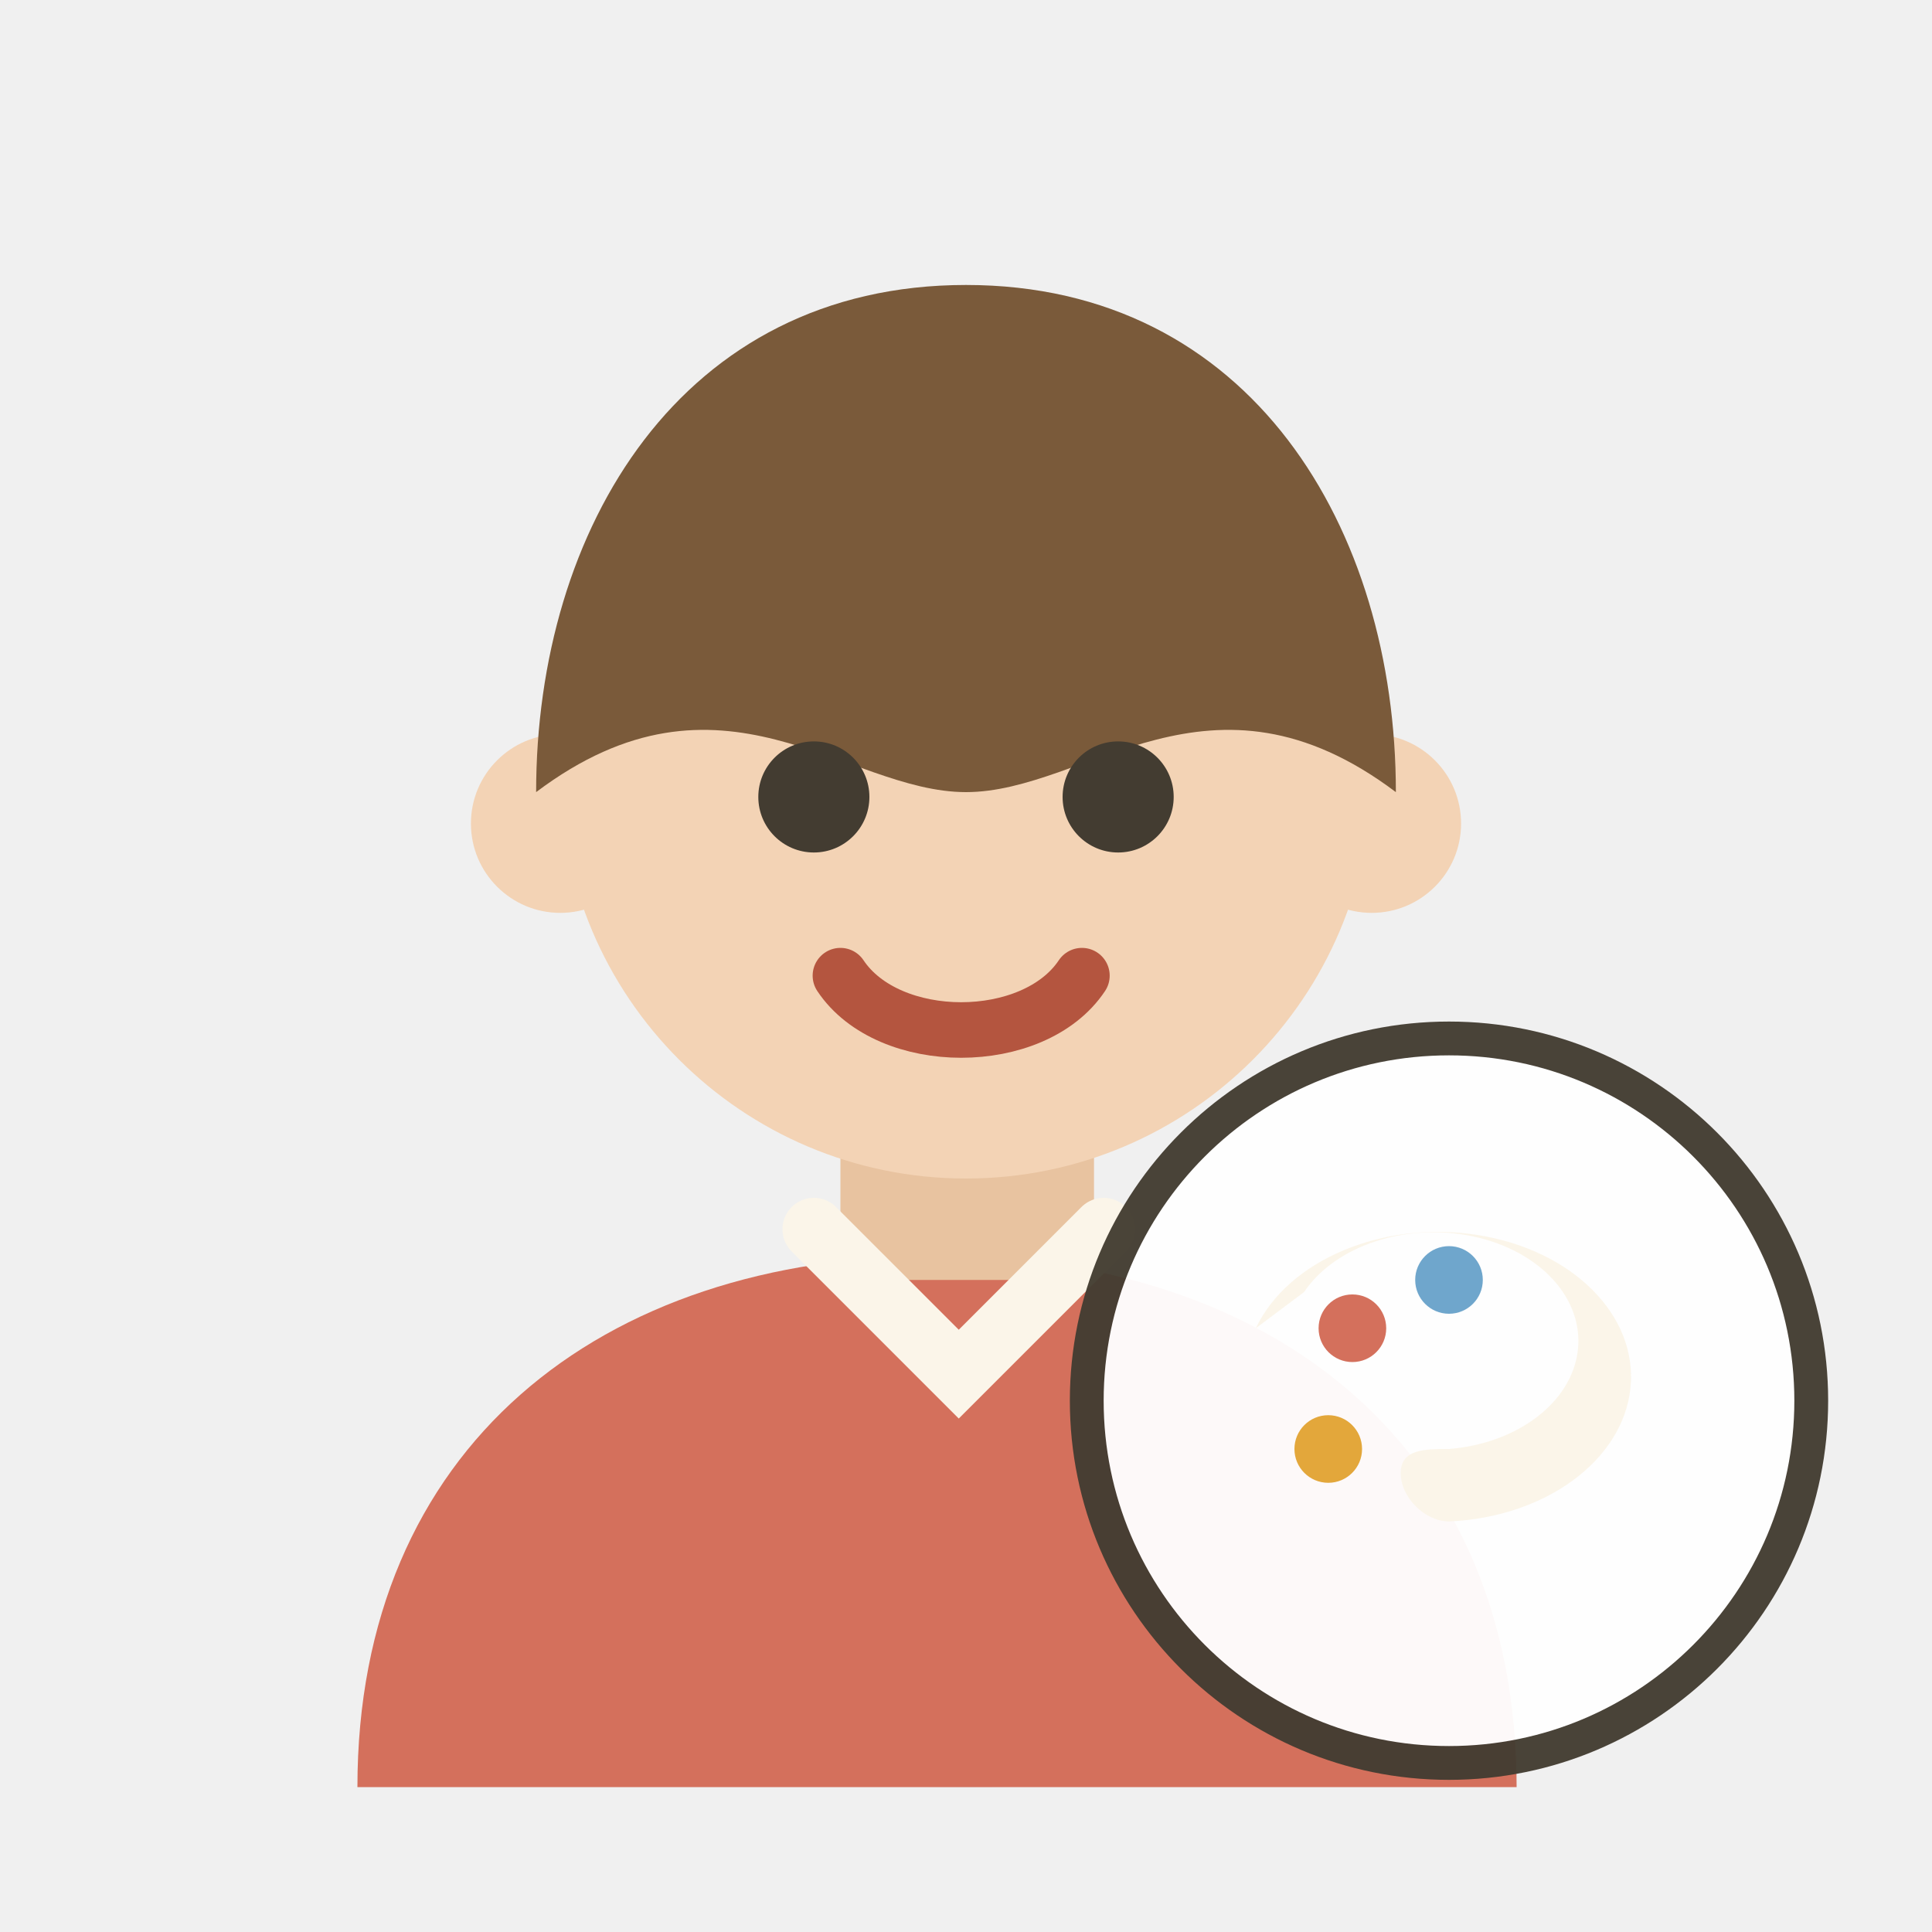
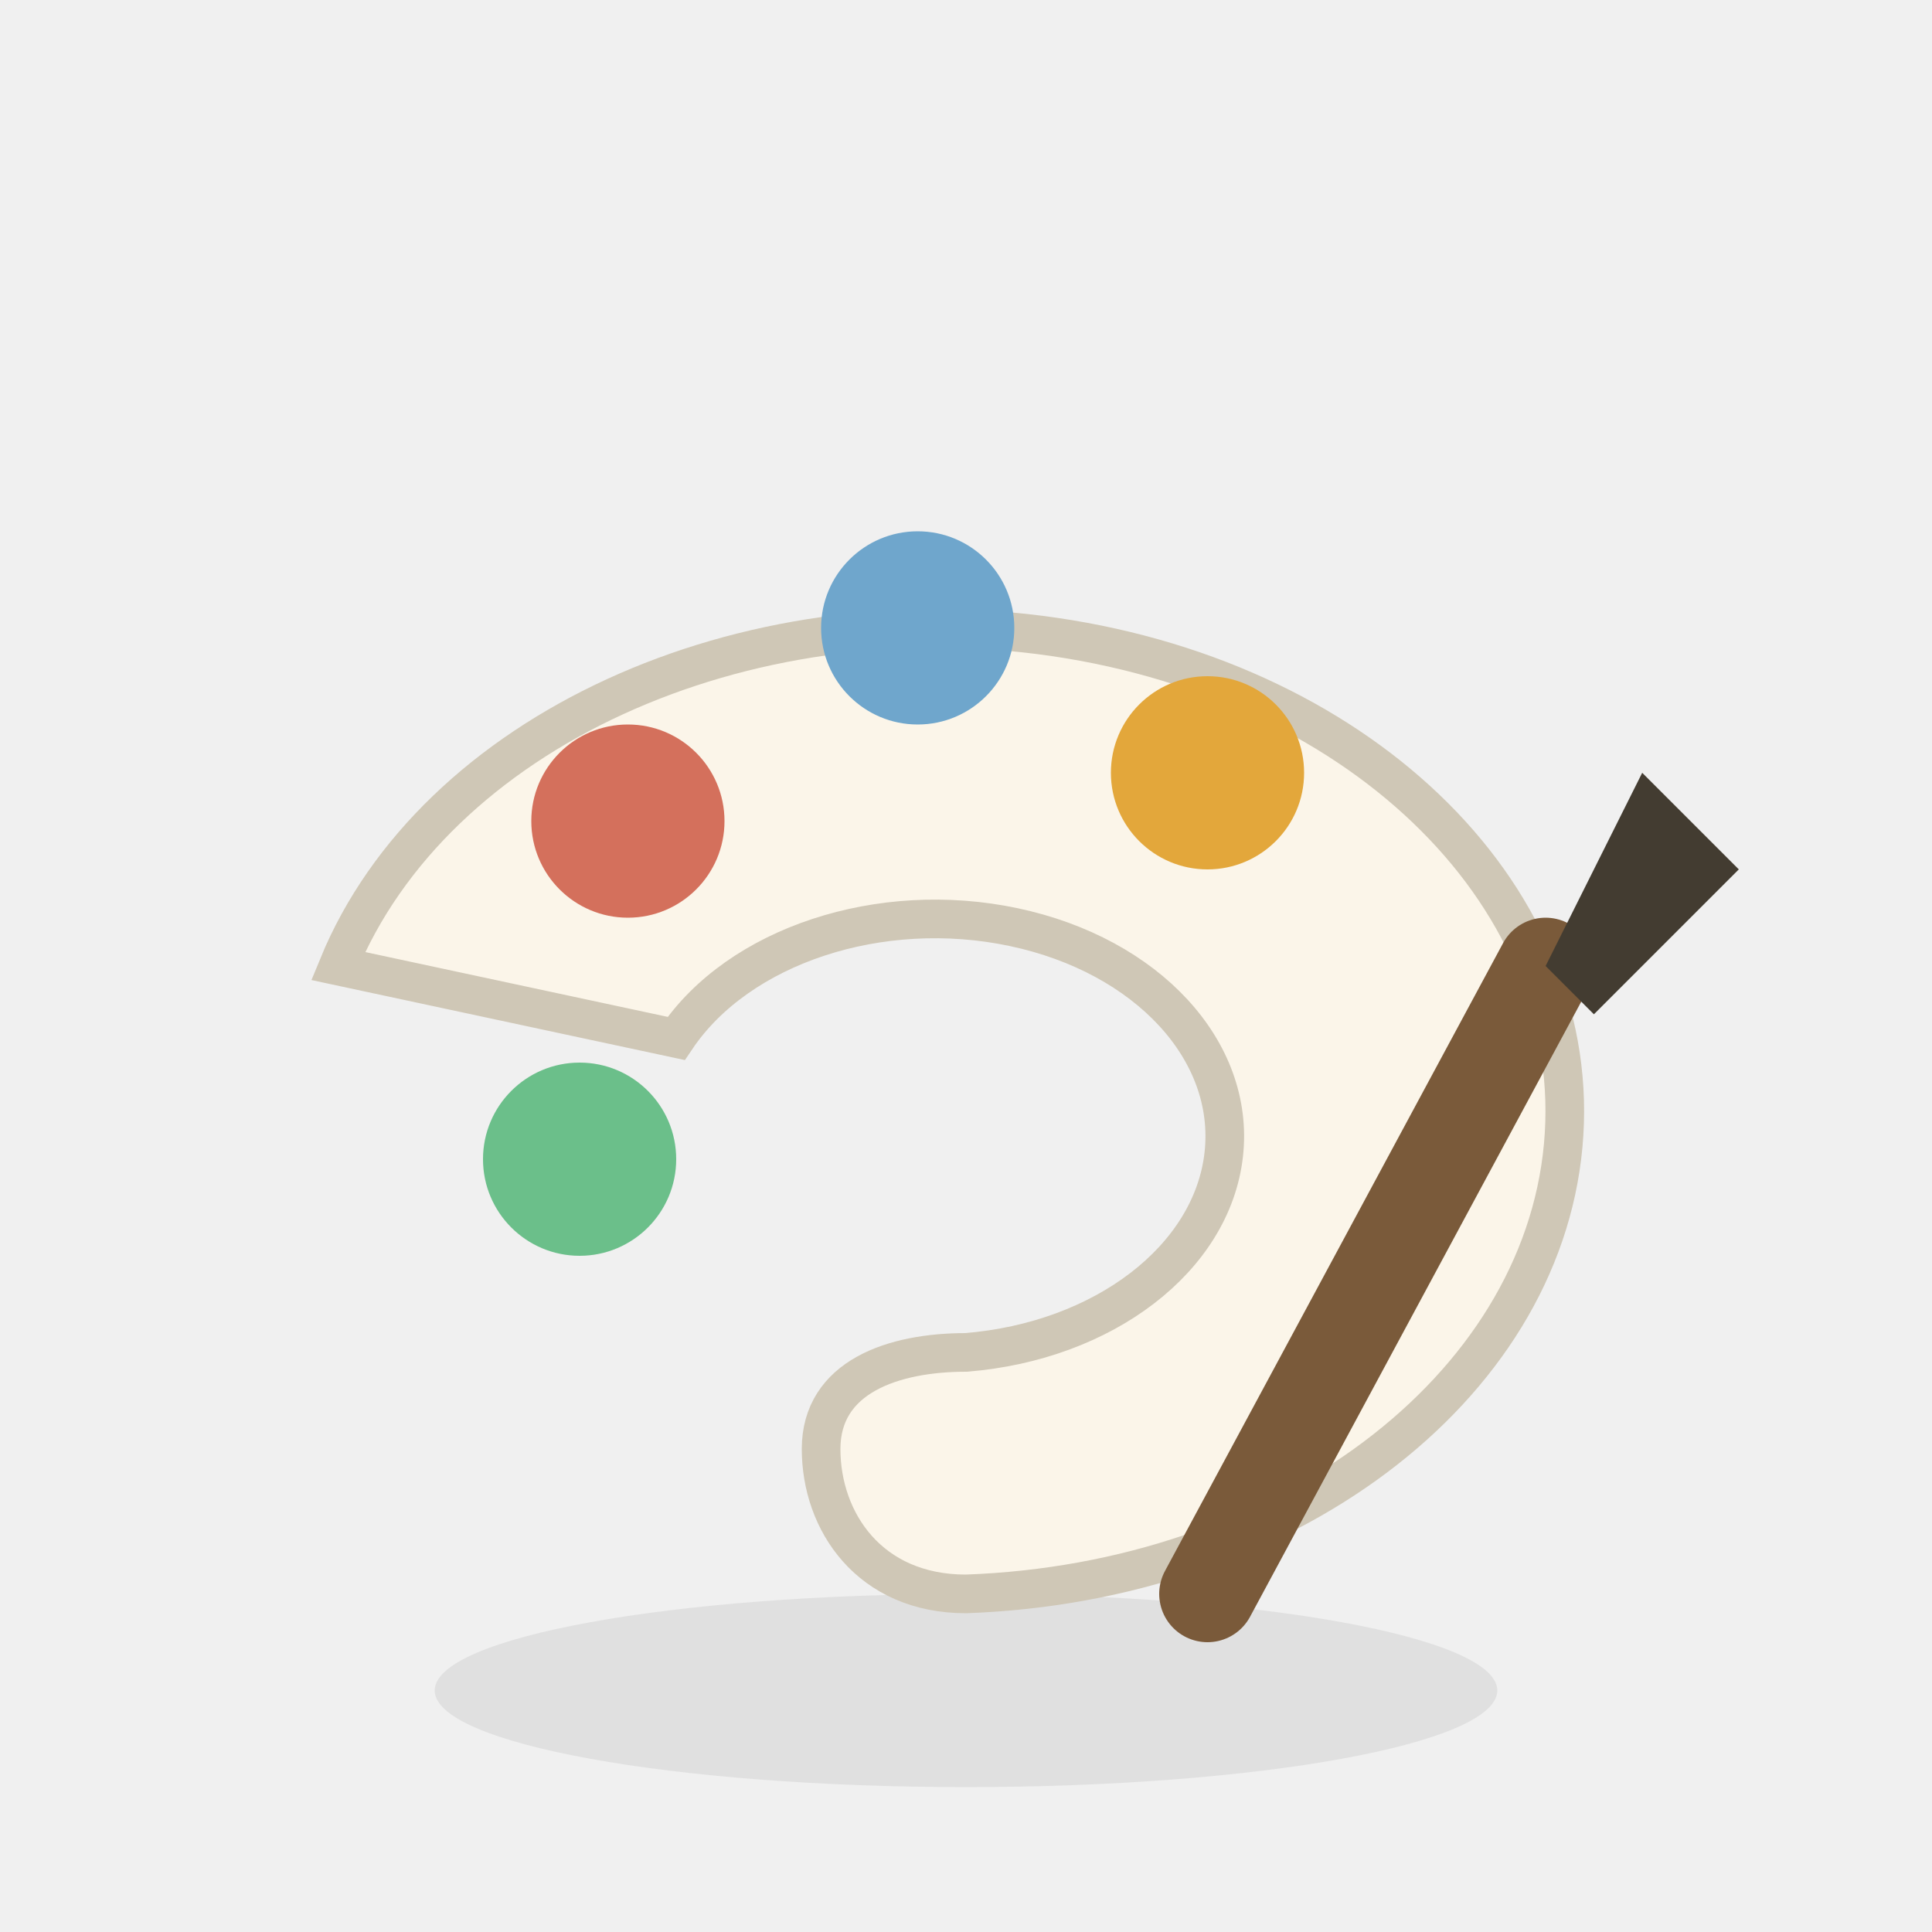
<svg xmlns="http://www.w3.org/2000/svg" viewBox="0 0 80 80" width="80" height="80" role="img" aria-label="화가">
-   <ellipse cx="40" cy="70" rx="20" ry="4" fill="#000" opacity=".07" />
-   <path d="M14.8 74.0c0-14 10-22 24-22s24 8 24 22z" fill="#D4705C" />
-   <rect x="34.8" y="42.5" width="10.5" height="10.5" fill="#E8C3A0" />
-   <circle cx="40" cy="32" r="16.8" fill="#F3D3B5" />
-   <circle cx="23.2" cy="34.1" r="3.7" fill="#F3D3B5" />
-   <circle cx="56.8" cy="34.1" r="3.7" fill="#F3D3B5" />
-   <path d="M22.2 32.8C22.2 21.9 28.2 11.8 40.0 11.8C51.8 11.8 57.8 21.9 57.8 32.8C50.1 27.0 45.0 32.8 40.0 32.8C35.0 32.8 29.9 27.0 22.2 32.8z" fill="#7A5A3A" />
-   <circle cx="33.7" cy="33.0" r="2.3" fill="#433C31" />
-   <circle cx="46.3" cy="33.0" r="2.3" fill="#433C31" />
-   <path d="M34.8 40.4c2 3 8 3 10 0" stroke="#B4553F" stroke-width="2.3" stroke-linecap="round" fill="none" />
-   <path d="M33.7 50.9l6 6 6-6" stroke="#FBF5E9" stroke-width="2.6" fill="none" stroke-linecap="round" />
-   <circle cx="60" cy="58" r="15" fill="#FFF" stroke="#433C31" stroke-width="1.4" opacity=".96" />
-   <path d="M52 55a8 6 0 118 8c-1 0-2-1-2-2s1-1 2-1a6 4.5 0 10-6-6.5z" fill="#FBF5E9" />
-   <circle cx="56" cy="55" r="1.4" fill="#D4705C" />
-   <circle cx="60" cy="53" r="1.4" fill="#6FA6CC" />
-   <circle cx="55" cy="60" r="1.4" fill="#E3A73B" />
+   <ellipse cx="40" cy="70" rx="22" ry="4" fill="#000" opacity=".07" />
+   <path d="M14 40a26 20 0 1126 26c-4 0-6-3-6-6s3-4 6-4a12 9 0 10-12-13z" fill="#FBF5E9" stroke="#CFC7B6" stroke-width="1.6" />
+   <circle cx="26" cy="34" r="4" fill="#D4705C" />
+   <circle cx="38" cy="26" r="4" fill="#6FA6CC" />
+   <circle cx="50" cy="32" r="4" fill="#E3A73B" />
+   <circle cx="24" cy="48" r="4" fill="#6BBF8A" />
+   <path d="M50 66l14-26" stroke="#7A5A3A" stroke-width="4" stroke-linecap="round" />
+   <path d="M64 40l4-8 4 4-6 6z" fill="#433C31" />
</svg>
